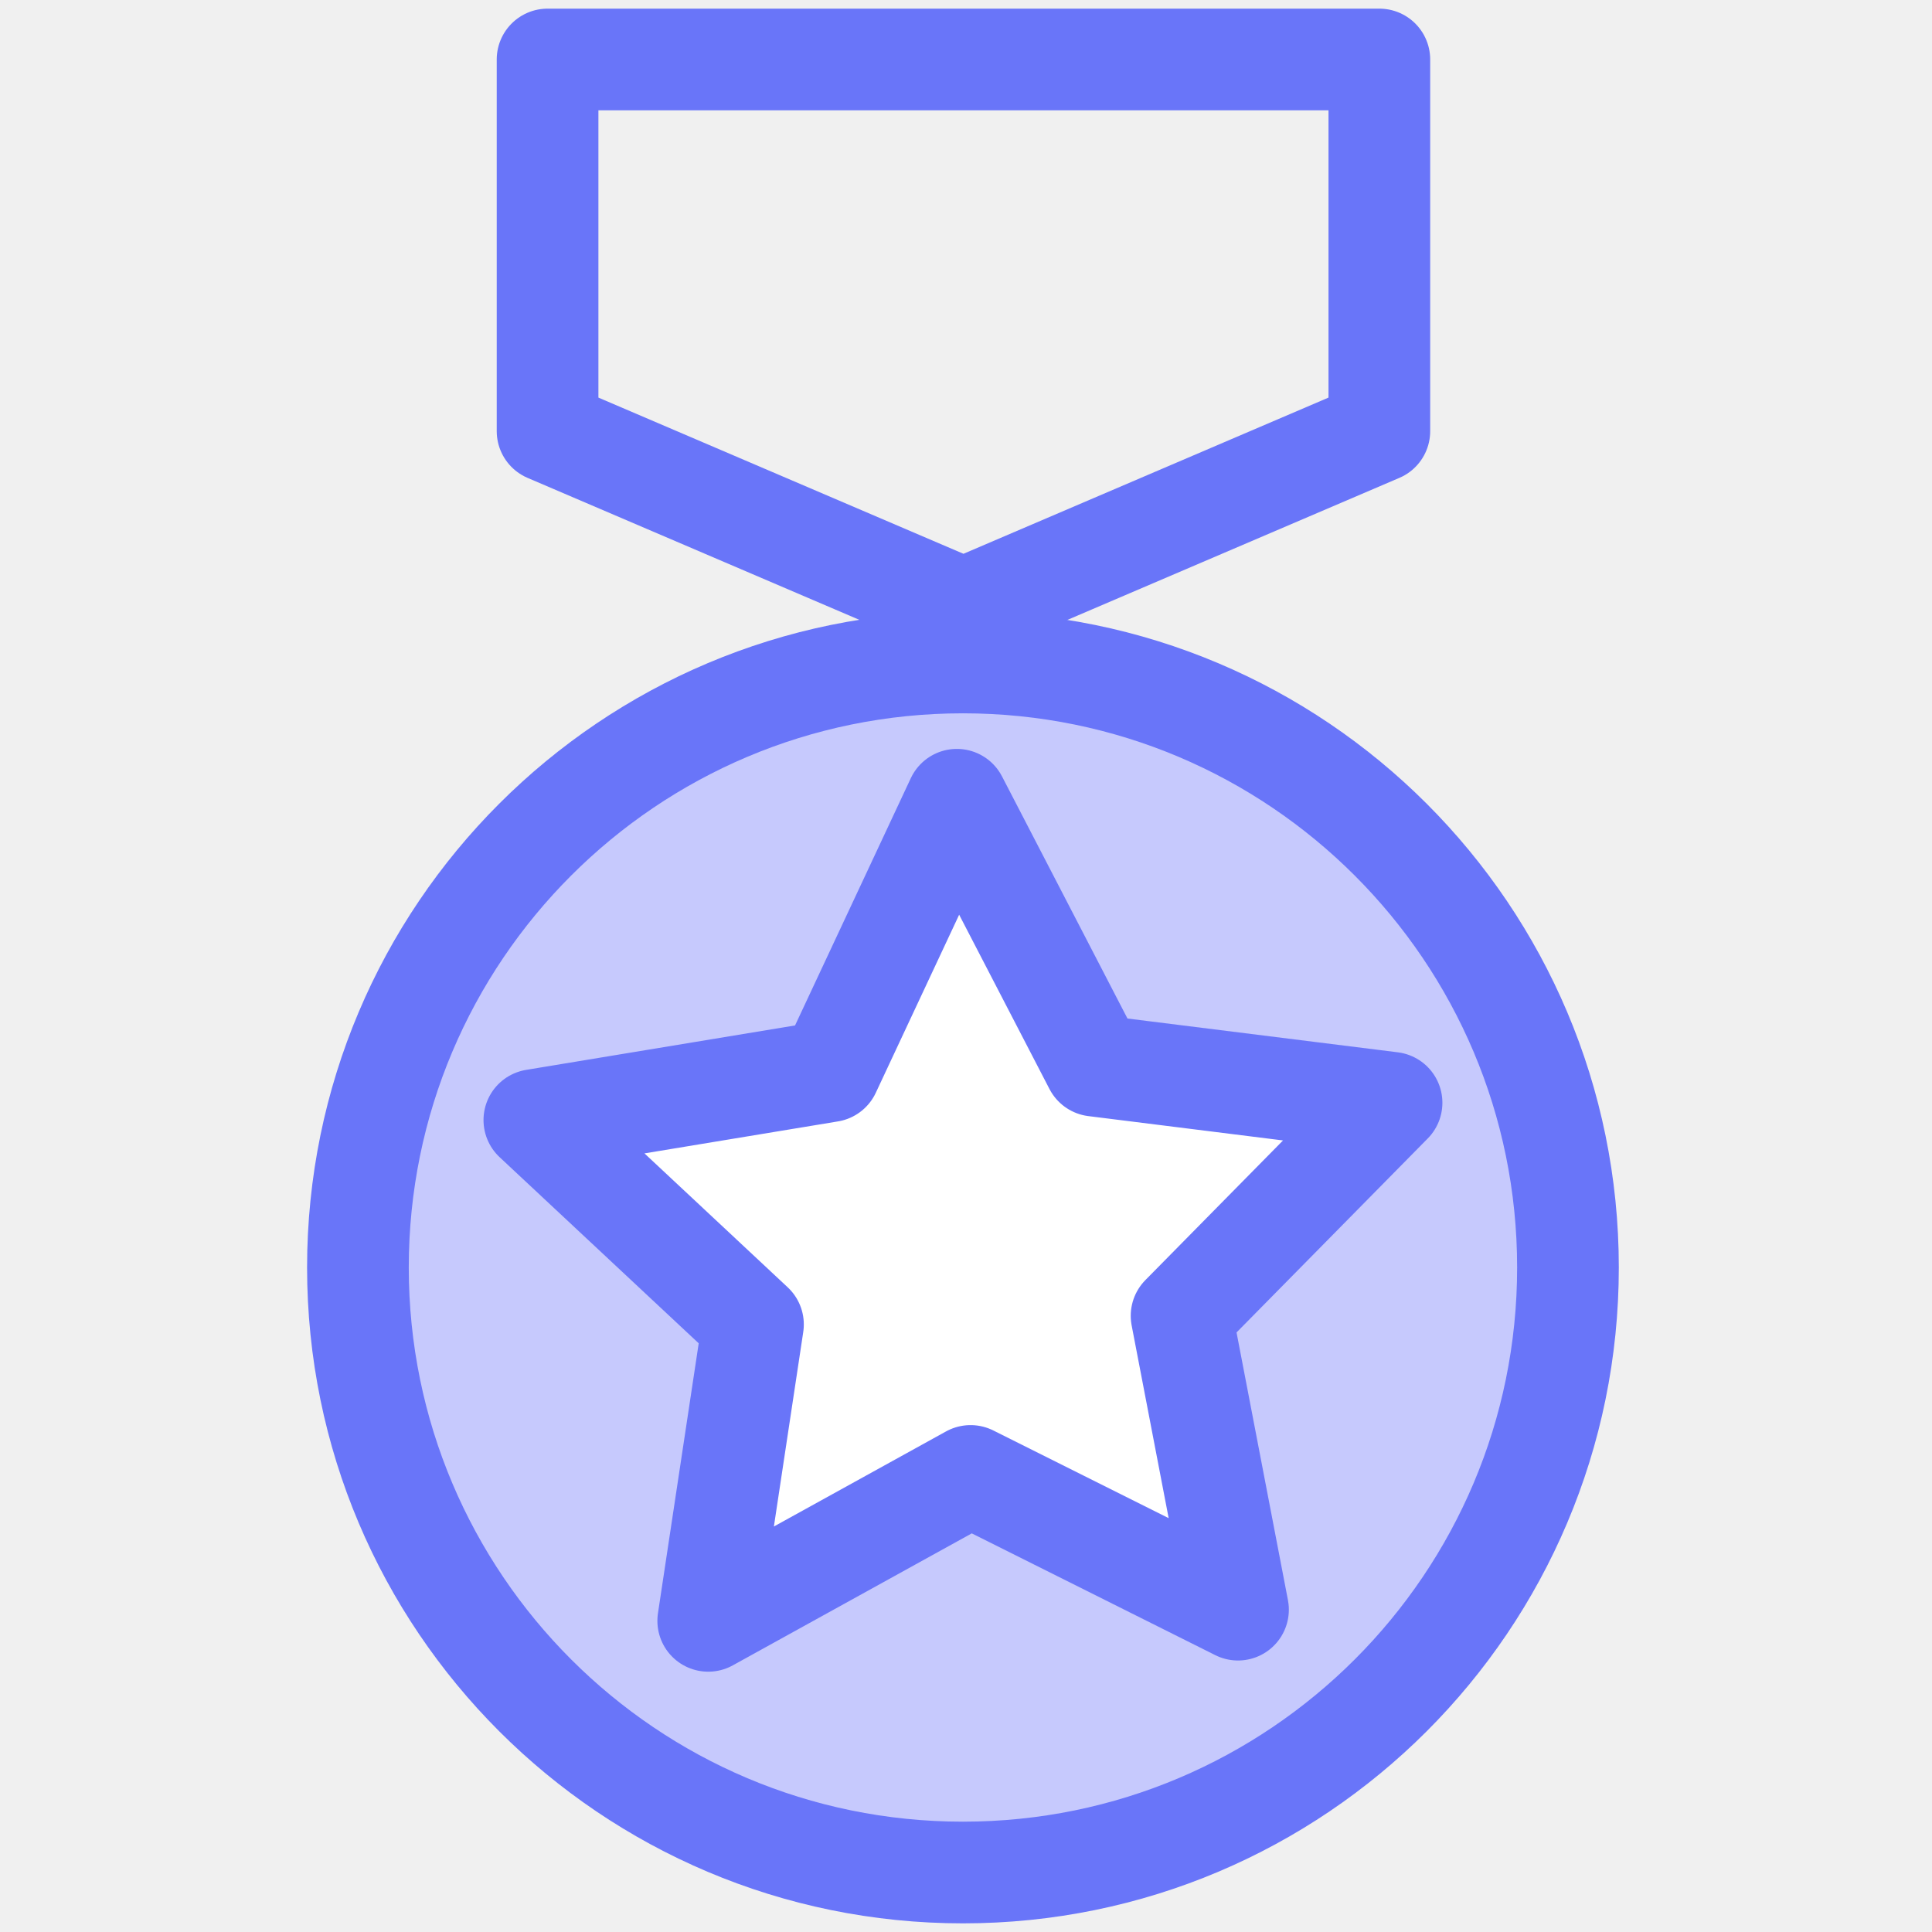
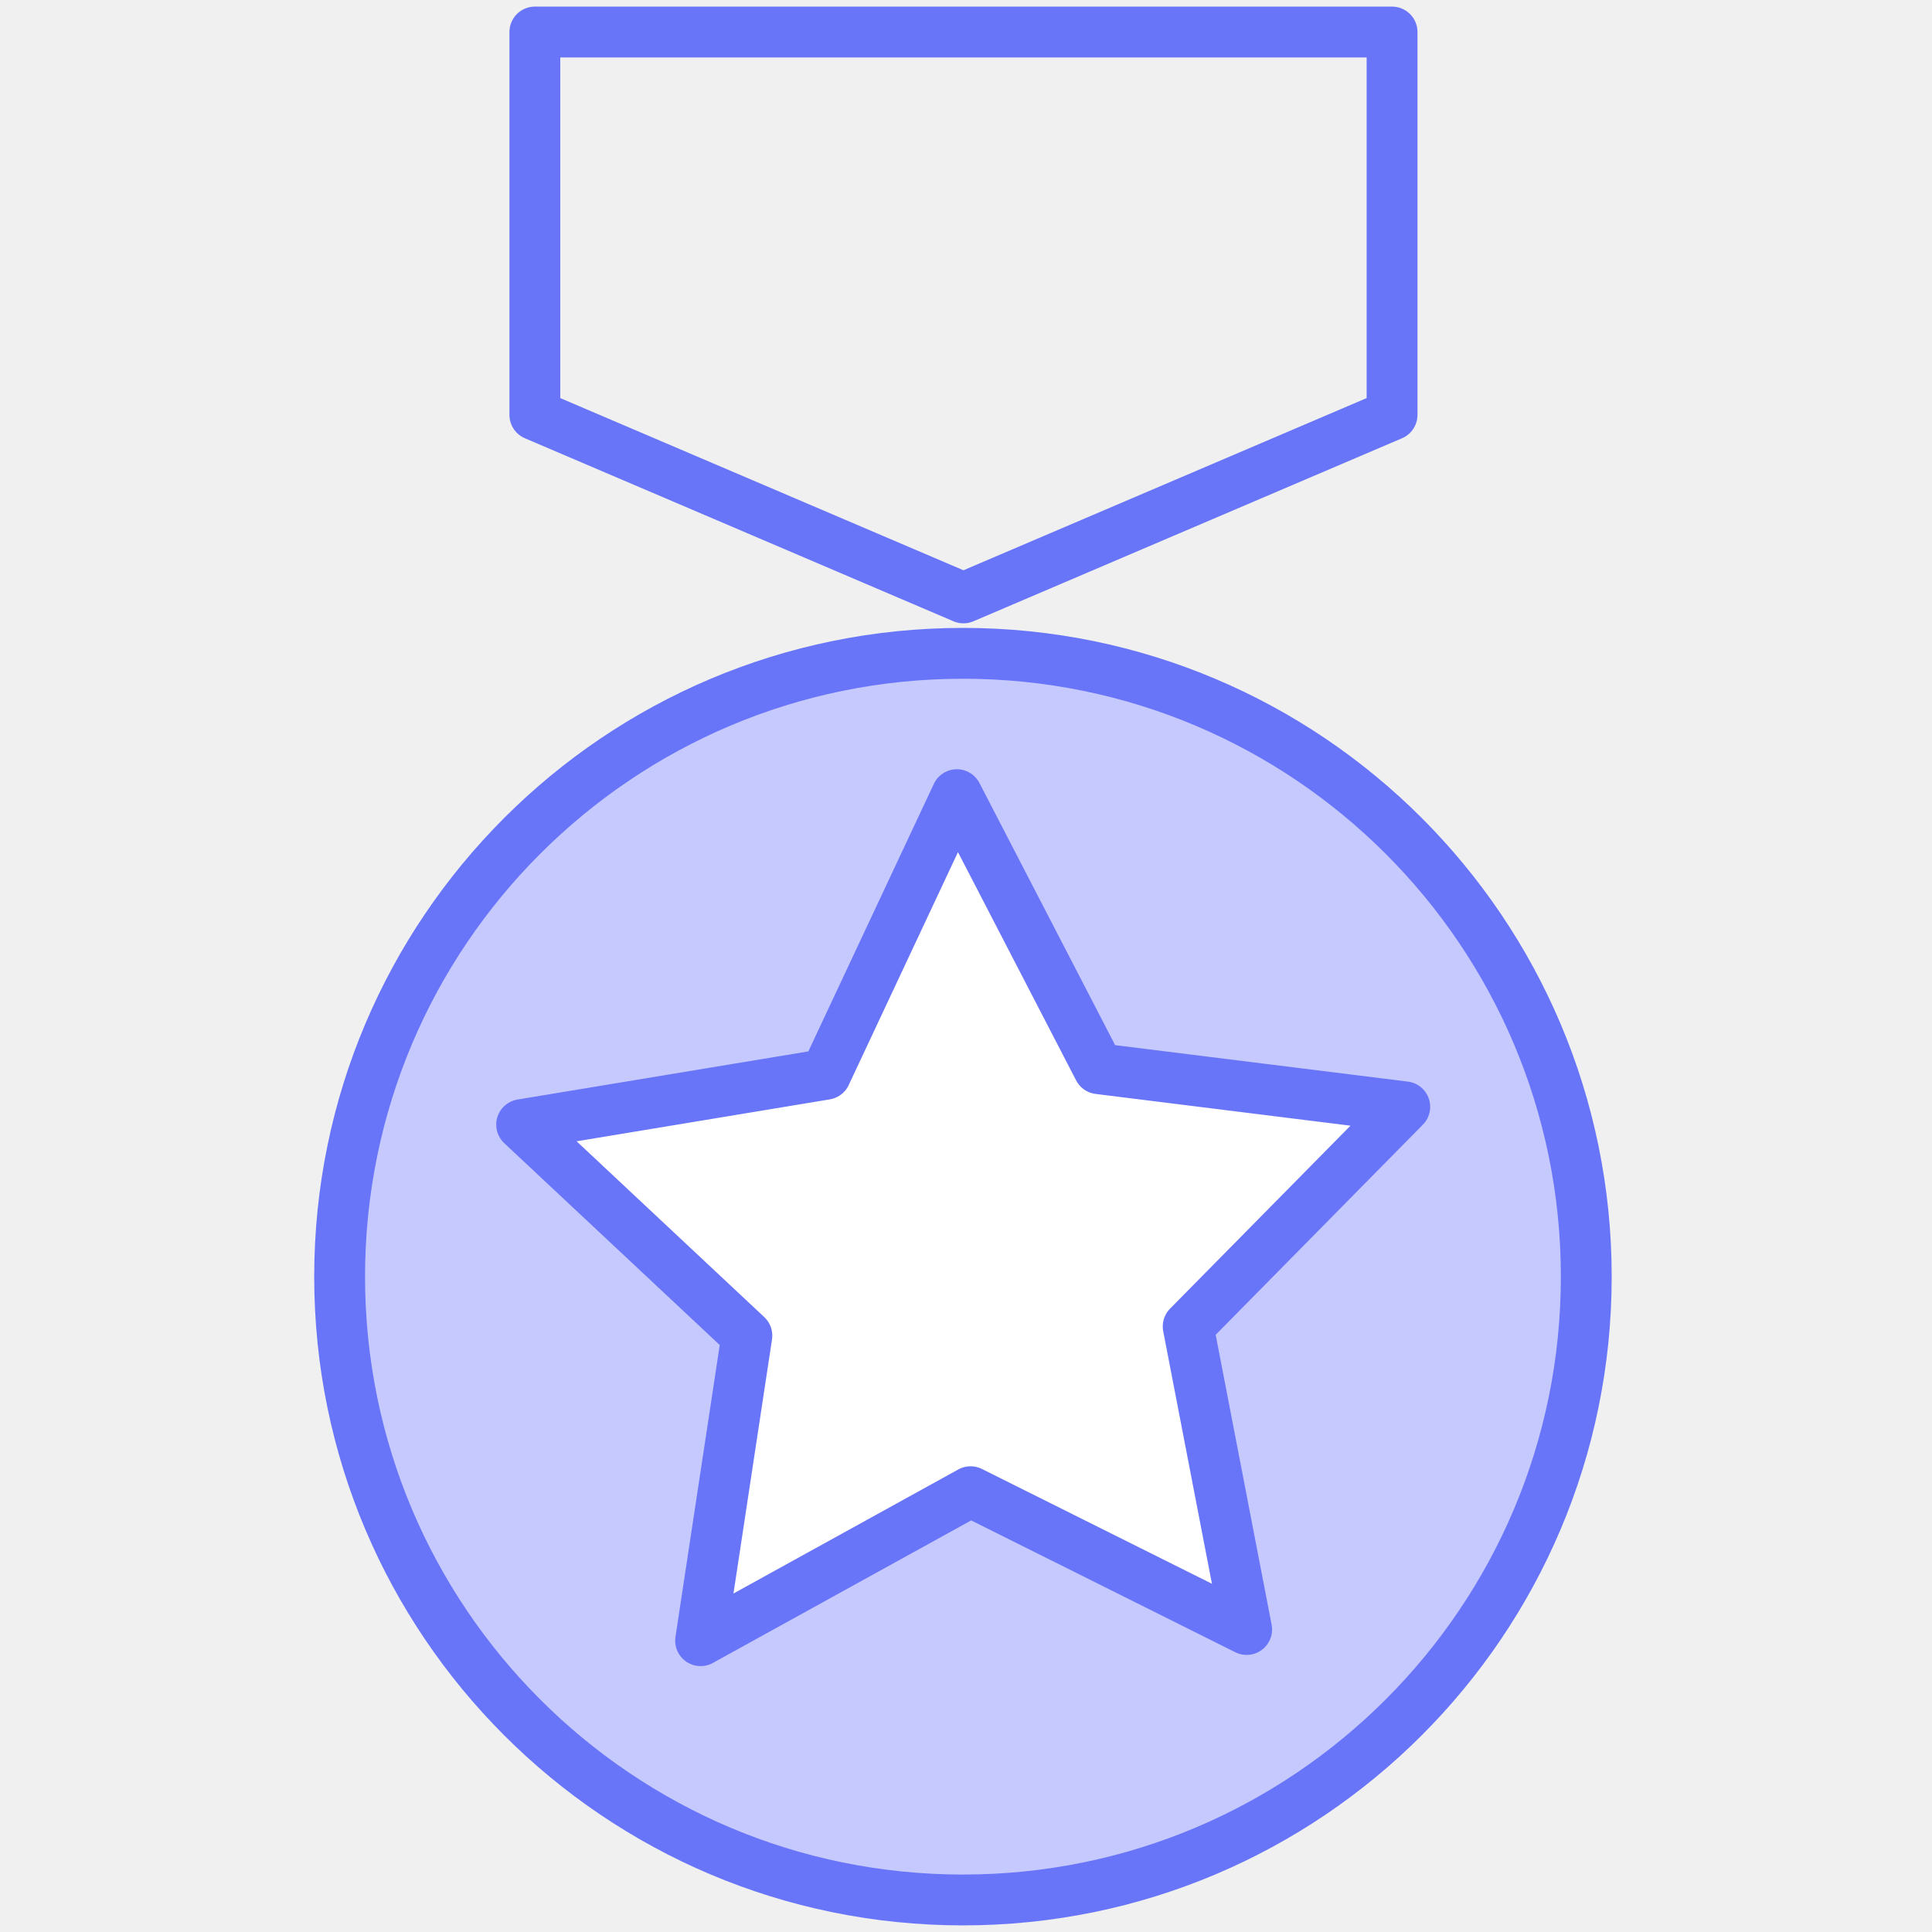
<svg xmlns="http://www.w3.org/2000/svg" id="图层_1" data-name="图层 1" viewBox="0 0 38 38">
  <defs>
-     <style>.cls-1{fill:#c6c9fd;}.cls-1,.cls-2,.cls-3{stroke:#6975f9;stroke-linecap:round;stroke-linejoin:round;stroke-width:2px;}.cls-2{fill:#fff;}.cls-3{fill:none;}</style>
+     <style>.cls-1{fill:#c6c9fd;}.cls-1,.cls-2,.cls-3{stroke:#6975f9;stroke-linecap:round;stroke-linejoin:round;}.cls-2{fill:#fff;}.cls-3{fill:none;}</style>
  </defs>
-   <circle class="cls-1" cx="18.94" cy="24.93" r="11.9" />
-   <polygon class="cls-2" points="24.35 31.66 19.09 29.03 13.93 31.88 14.81 26.05 10.51 22.03 16.32 21.07 18.82 15.73 21.53 20.96 27.37 21.69 23.24 25.88 24.35 31.66" />
-   <polygon class="cls-3" points="27.13 8.48 18.95 11.98 10.77 8.48 10.77 1.17 27.13 1.17 27.13 8.48" />
+   <circle class="cls-1" cx="18.94" cy="25.11" r="12.26" />
+   <polygon class="cls-2" points="24.52 32.05 19.09 29.34 13.78 32.27 14.69 26.27 10.26 22.12 16.24 21.13 18.82 15.63 21.61 21.02 27.63 21.77 23.37 26.09 24.52 32.05" />
+   <polygon class="cls-3" points="27.38 8.16 18.95 11.76 10.52 8.16 10.52 0.63 27.38 0.63 27.38 8.16" />
</svg>
